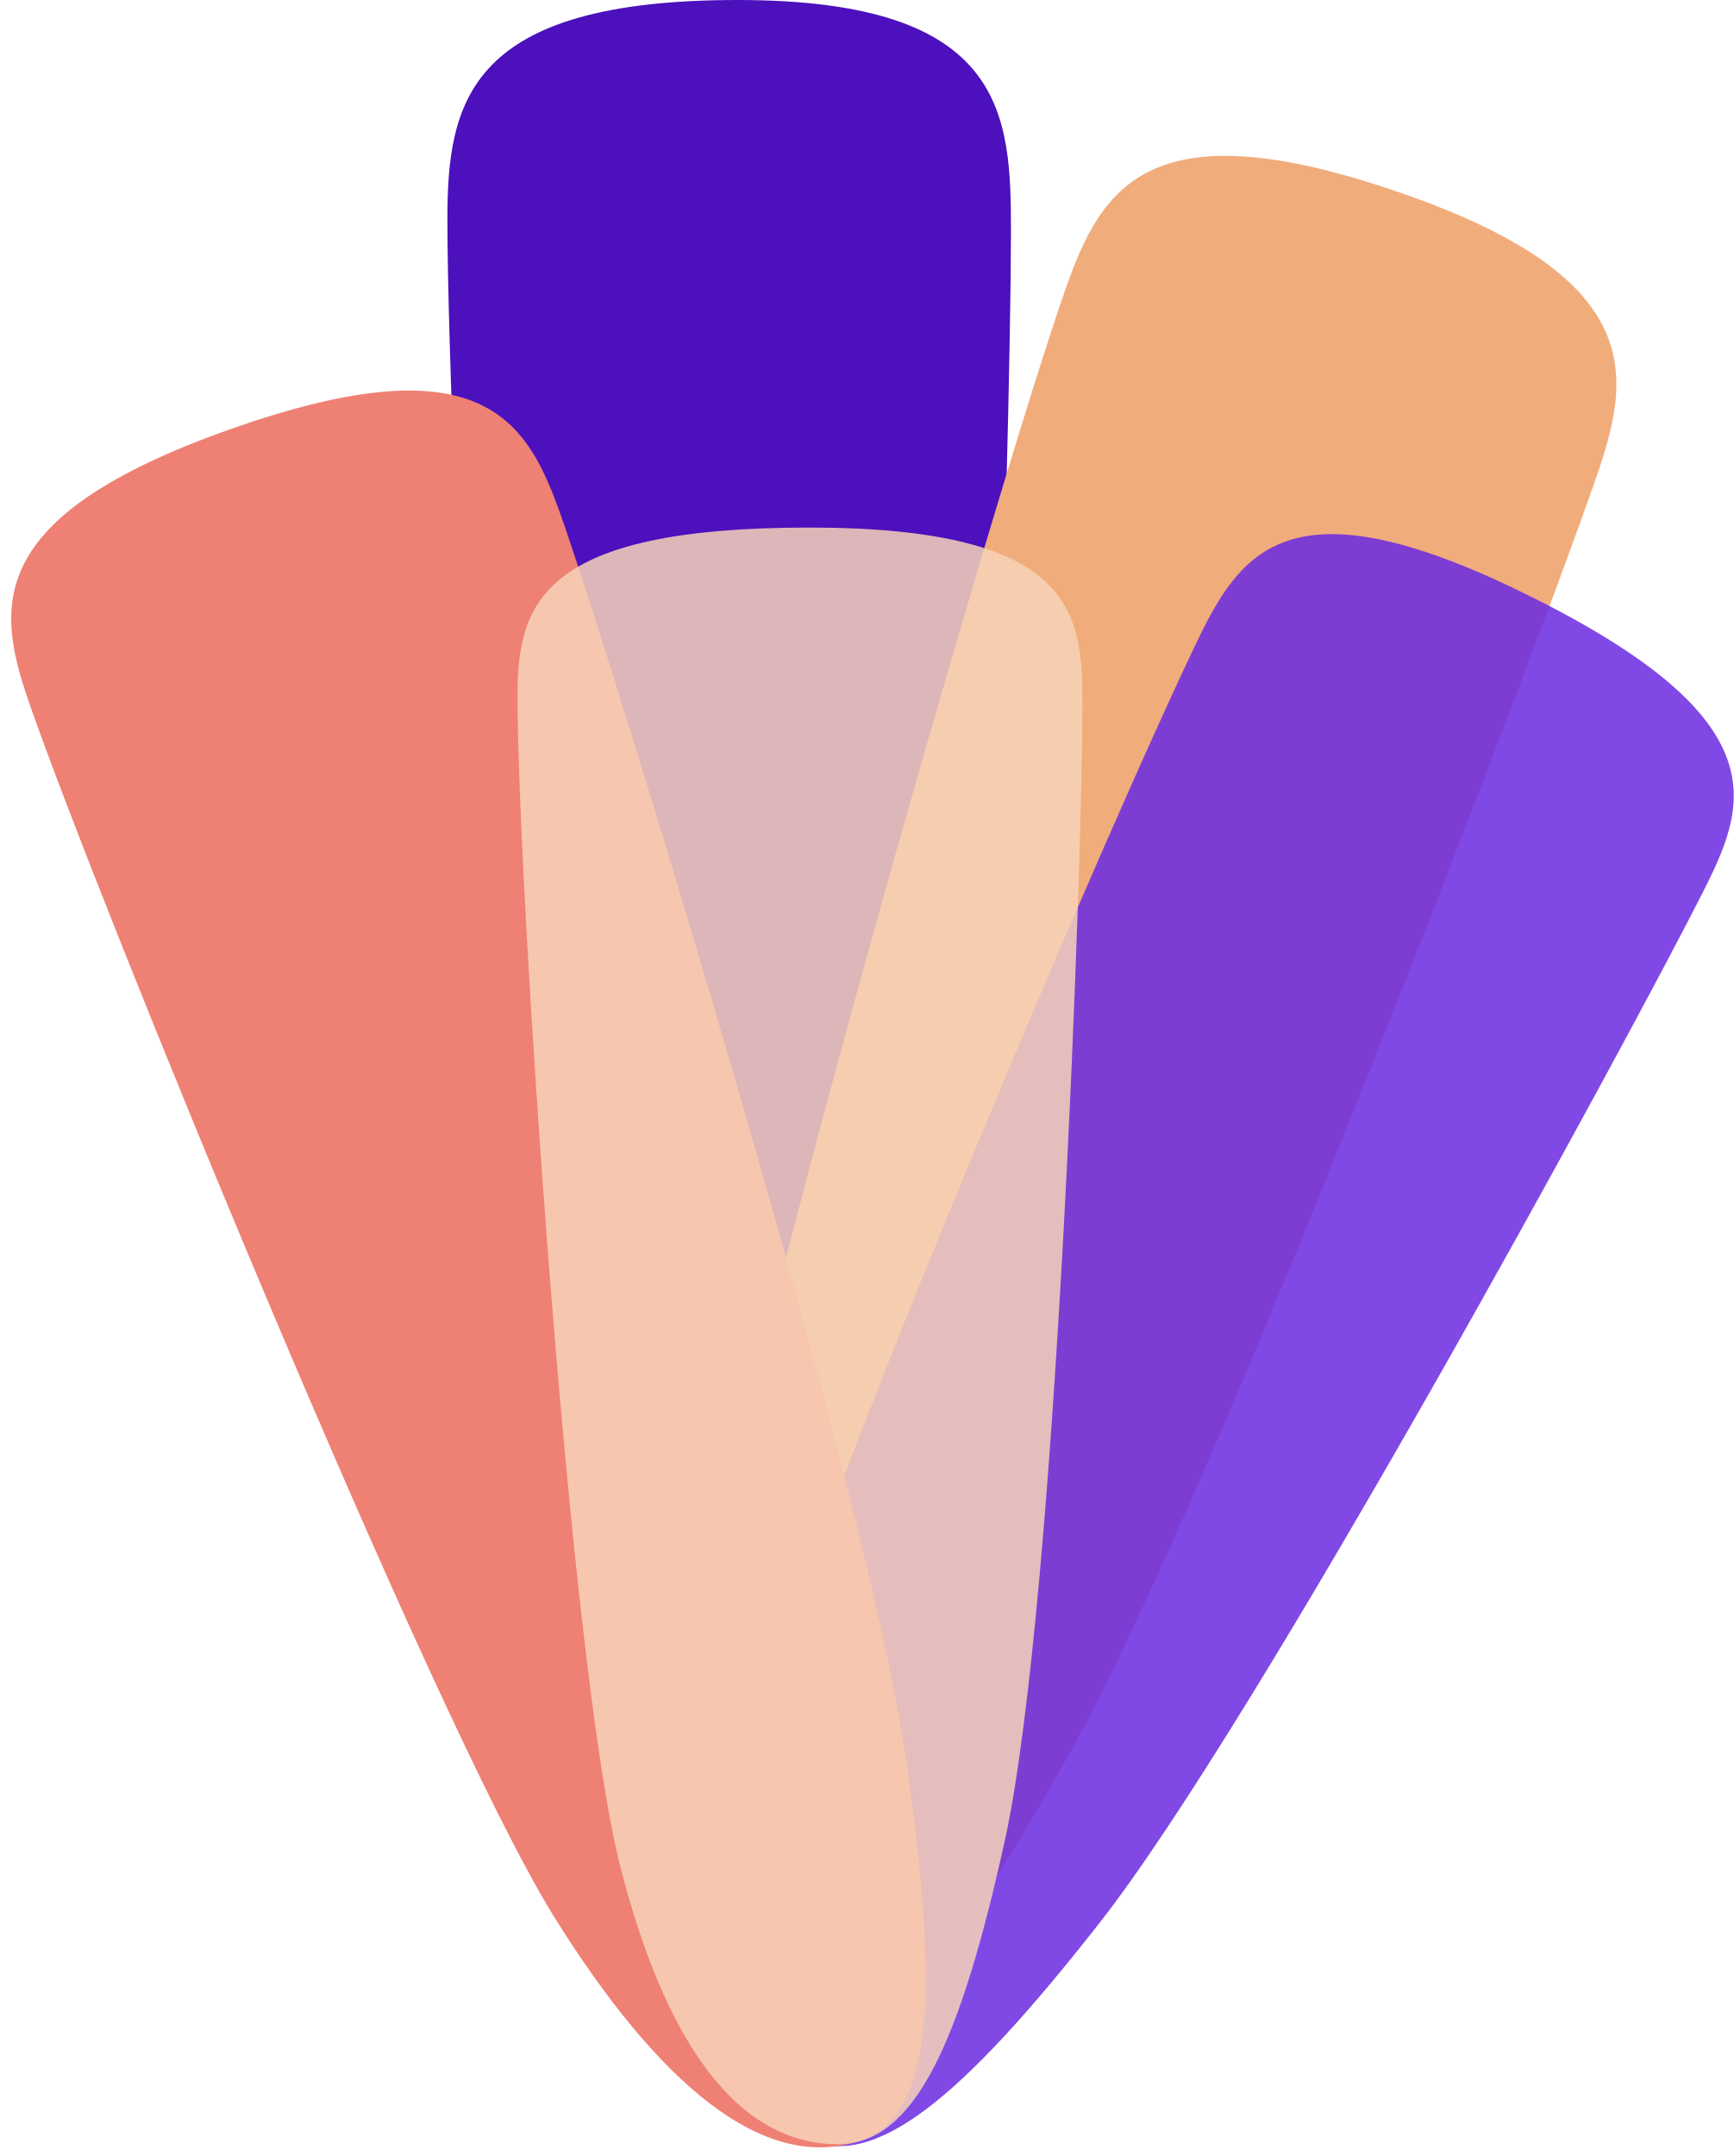
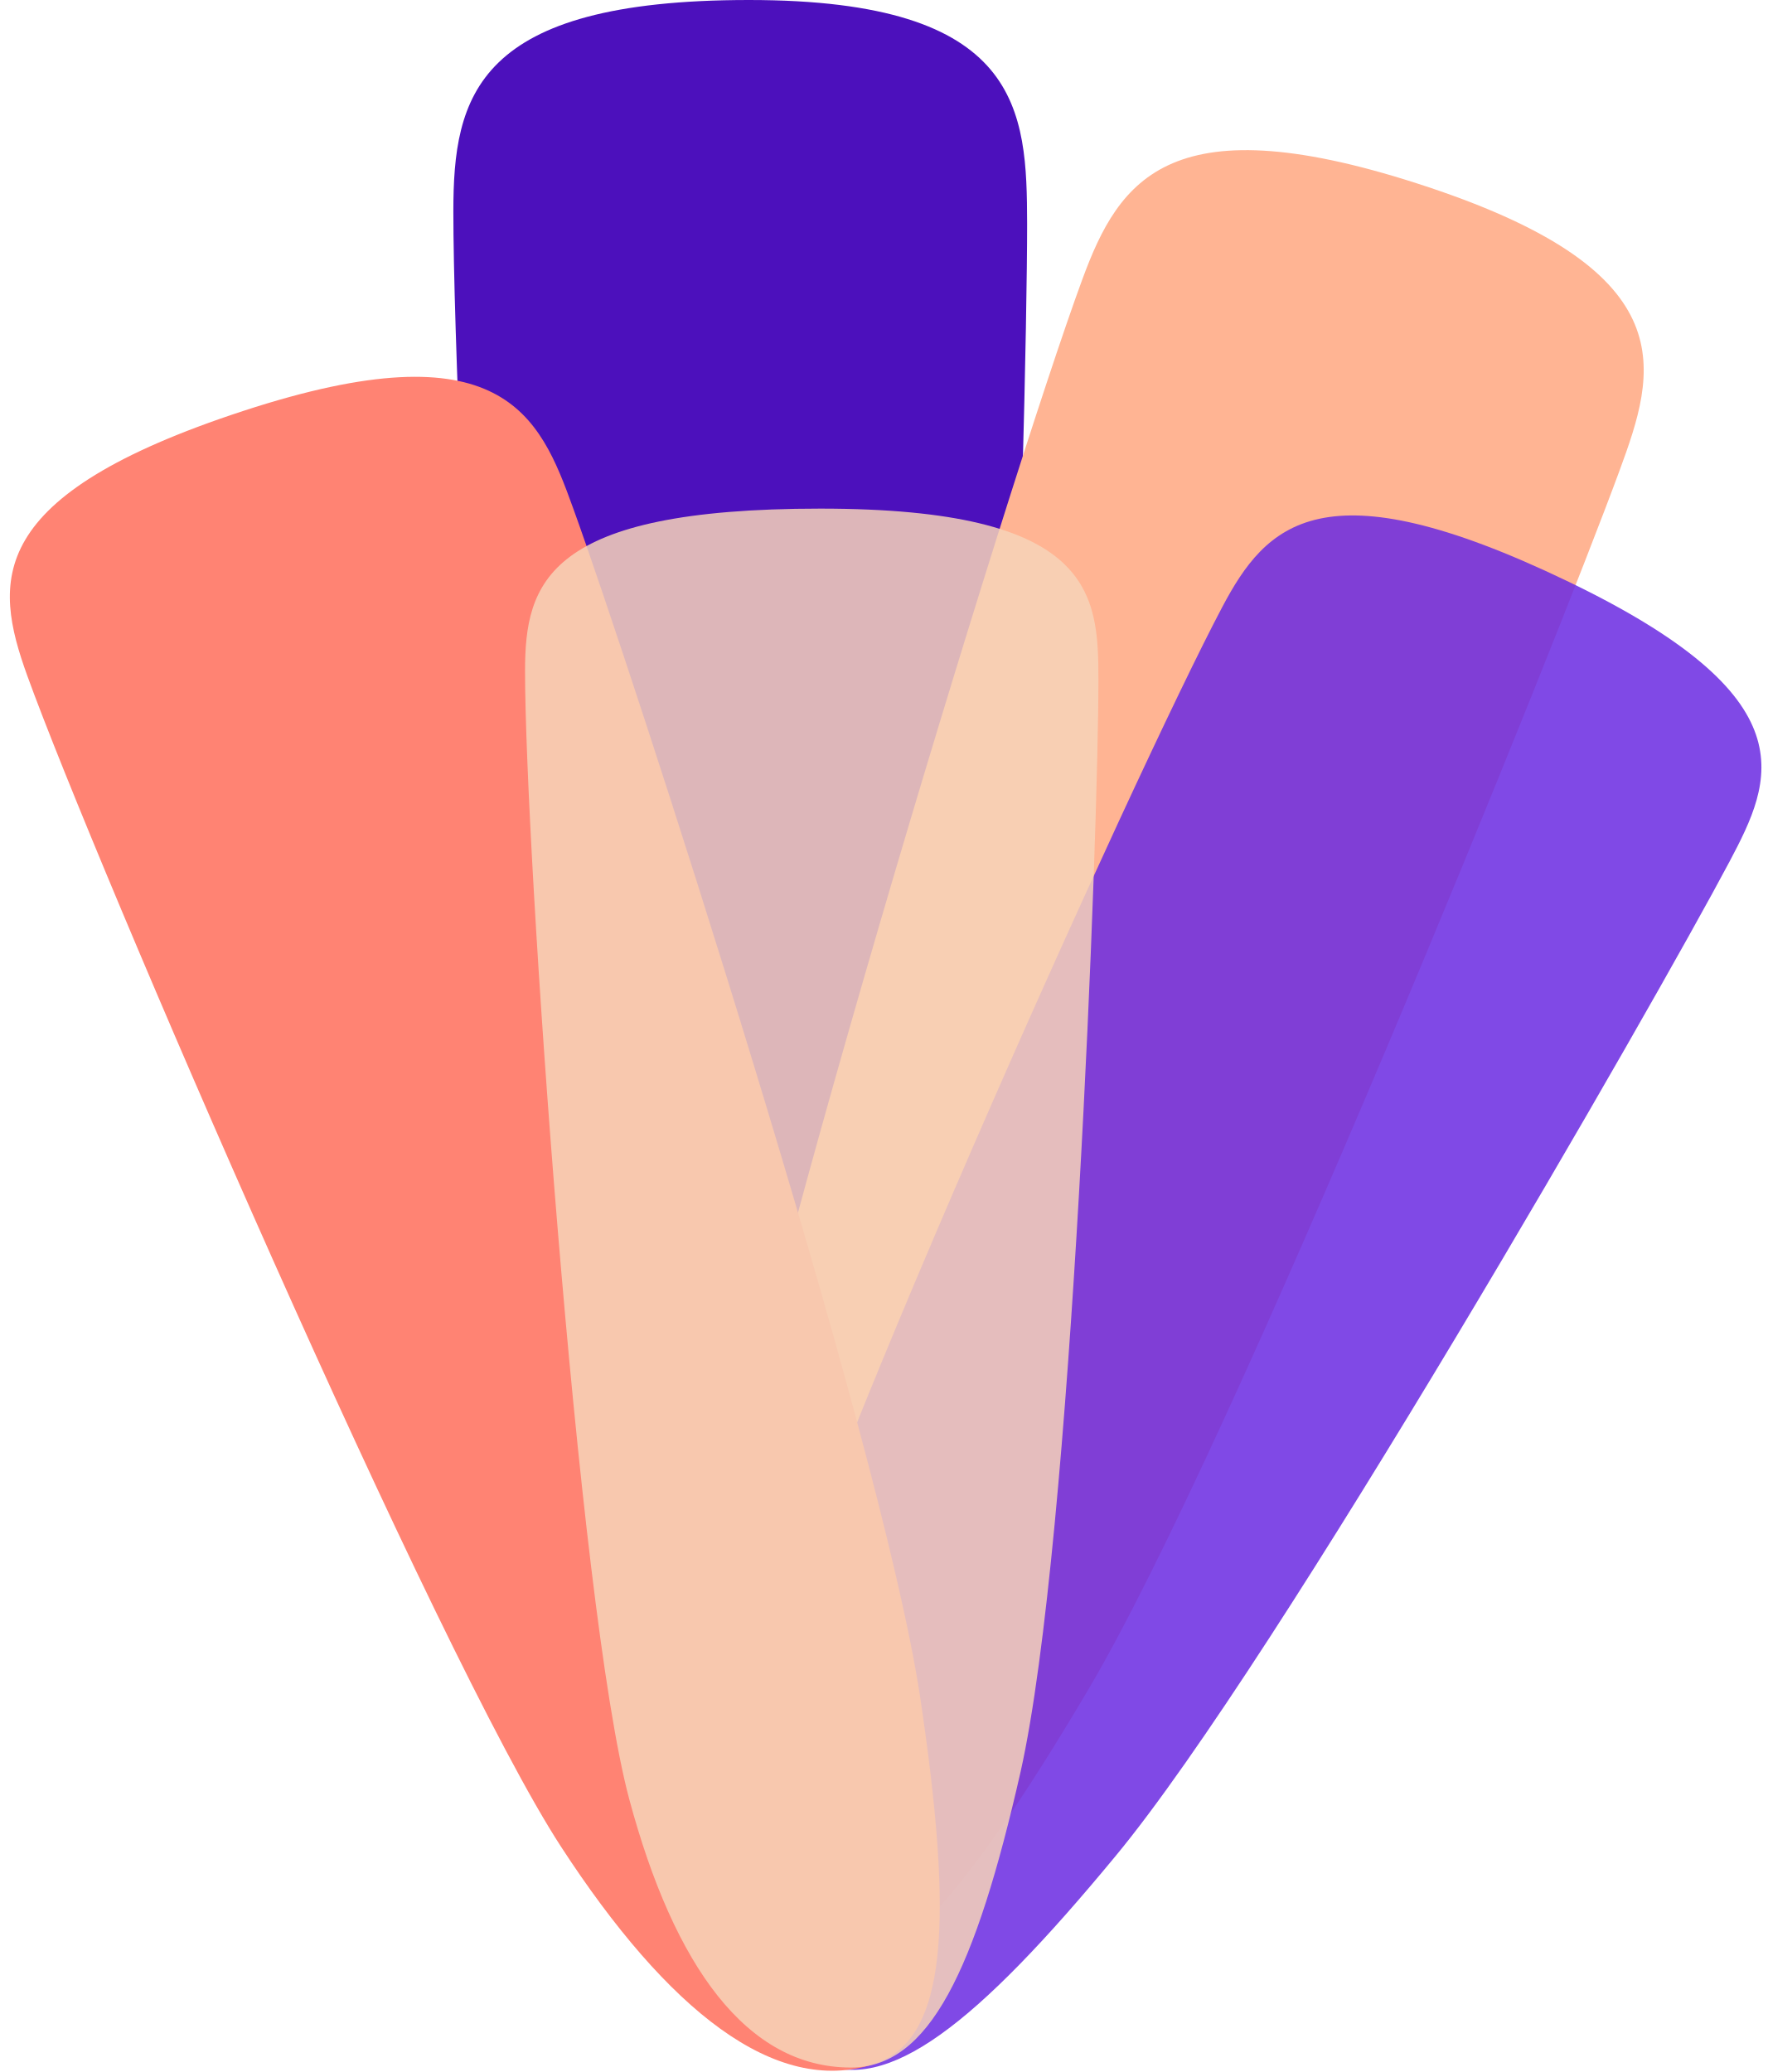
- <svg xmlns="http://www.w3.org/2000/svg" width="78px" height="97px" viewBox="0 0 78 97" version="1.1">
+ <svg xmlns="http://www.w3.org/2000/svg" width="116px" height="136px" viewBox="0 0 116 136" version="1.1">
  <defs />
  <g id="*-Documentation" stroke="none" stroke-width="1" fill="none" fill-rule="evenodd">
-     <g id="Home-biome-text-Copy" transform="translate(-690, -135)" fill-rule="nonzero">
-       <g id="icono-solo" transform="translate(690, 135)">
-         <path d="M20.132,9.867 C20.132,20.552 22.442,66.627 24.751,78.434 C26.728,88.558 29.943,94.727 34.547,94.727 C38.004,94.727 40.057,88.861 42.094,76.751 C44.283,62.701 45.491,19.415 45.491,10.428 C45.491,5.153 45.294,0 33.189,0 C21.083,0 20.132,4.547 20.132,9.867 Z" id="Shape" fill="#4C10BC" />
-         <path d="M47.936,13.034 C44.675,22.386 32.842,63.474 31.332,74.569 C30.109,84.072 31.257,90.543 35.604,92.074 C38.864,93.226 42.592,88.755 48.162,78.828 C54.623,67.294 68.917,29.812 71.664,21.946 C73.264,17.399 74.683,12.762 63.226,8.745 C51.77,4.729 49.581,8.336 47.936,13.034 Z" id="Shape" fill="#F1AC7C" />
-         <path d="M54.125,28.327 C50.321,36.057 35.589,70.416 33.37,79.98 C31.468,88.194 32.102,94.105 36.208,96.197 C39.302,97.712 43.257,94.439 49.43,86.573 C56.585,77.479 73.309,46.696 76.6,40.194 C78.517,36.39 80.208,32.616 69.4,27.099 C58.592,21.582 56.087,24.447 54.125,28.327 Z" id="Shape" fill="#6A29E2" opacity="0.85" />
-         <path d="M1.279,31.525 C4.298,40.27 19.392,77.251 24.887,86.163 C29.596,93.741 34.366,97.803 38.728,96.303 C42.004,95.166 42.291,89.695 40.766,79.131 C39,66.869 27.936,31.055 25.415,23.689 C23.906,19.37 22.306,15.217 10.849,19.142 C-0.608,23.068 -0.245,27.115 1.279,31.525 Z" id="Shape" fill="#EF8074" />
-         <path d="M23.287,31.313 C23.287,39.512 25.596,74.887 27.906,83.95 C29.883,91.726 33.098,96.47 37.702,96.47 C41.158,96.47 43.211,91.923 45.249,82.662 C47.543,71.871 48.706,38.709 48.706,31.737 C48.706,27.69 48.509,23.735 36.404,23.735 C24.298,23.735 23.287,27.175 23.287,31.313 Z" id="Shape" fill="#F7D4B9" opacity="0.85" />
+     <g id="Home-biome-text-Copy" transform="translate(-671, -97)" fill-rule="nonzero">
+       <g id="Recurso-1" transform="translate(671, 97)">
+         <path d="M29.754,13.881 C29.754,28.908 33.175,93.737 36.596,110.344 C39.532,124.579 44.296,133.282 51.138,133.282 C56.27,133.282 59.311,125.018 62.28,107.985 C65.701,88.219 67.411,27.335 67.411,14.687 C67.391,7.255 67.096,0 49.153,0 C31.209,0 29.754,6.305 29.754,13.881 Z" id="Shape" fill="#4C10BC" />
+         <path d="M71.029,18.35 C66.192,31.49 48.563,89.294 46.446,104.898 C44.631,118.281 46.334,127.377 52.79,129.533 C57.633,131.146 63.164,124.874 71.428,110.895 C81.016,94.674 102.231,41.95 106.294,30.881 C108.68,24.386 110.731,17.951 93.783,12.295 C76.835,6.639 73.467,11.718 71.029,18.35 Z" id="Shape" fill="#FFB493" />
+         <path d="M80.21,39.859 C74.463,50.719 52.685,99.059 49.408,112.527 C46.584,124.081 47.514,132.404 53.622,135.333 C58.21,137.529 64.108,132.856 73.231,121.807 C83.848,108.981 108.666,65.701 113.51,56.552 C116.347,51.191 118.857,45.817 102.821,38.123 C86.784,30.429 83.107,34.381 80.21,39.859 Z" id="Shape" fill="#6A29E2" opacity="0.85" />
+         <path d="M1.789,44.349 C6.239,56.65 28.659,108.673 36.819,121.21 C43.811,131.958 50.889,137.594 57.358,135.478 C62.214,133.892 62.601,126.178 60.379,111.314 C57.758,94.071 41.373,43.693 37.605,33.325 C35.409,27.25 32.985,21.404 15.978,26.968 C-1.029,32.532 -0.452,38.142 1.789,44.349 Z" id="Shape" fill="#FF8373" />
+         <path d="M34.459,44.047 C34.459,55.582 37.88,105.357 41.301,118.104 C44.237,129.035 49.002,135.707 55.844,135.707 C60.975,135.707 64.016,129.363 66.985,116.282 C70.38,101.11 72.09,54.395 72.09,44.65 C72.09,38.955 71.795,33.384 53.838,33.384 C35.881,33.384 34.459,38.228 34.459,44.047 Z" id="Shape" fill="#F7D4B9" opacity="0.85" />
      </g>
    </g>
  </g>
</svg>
